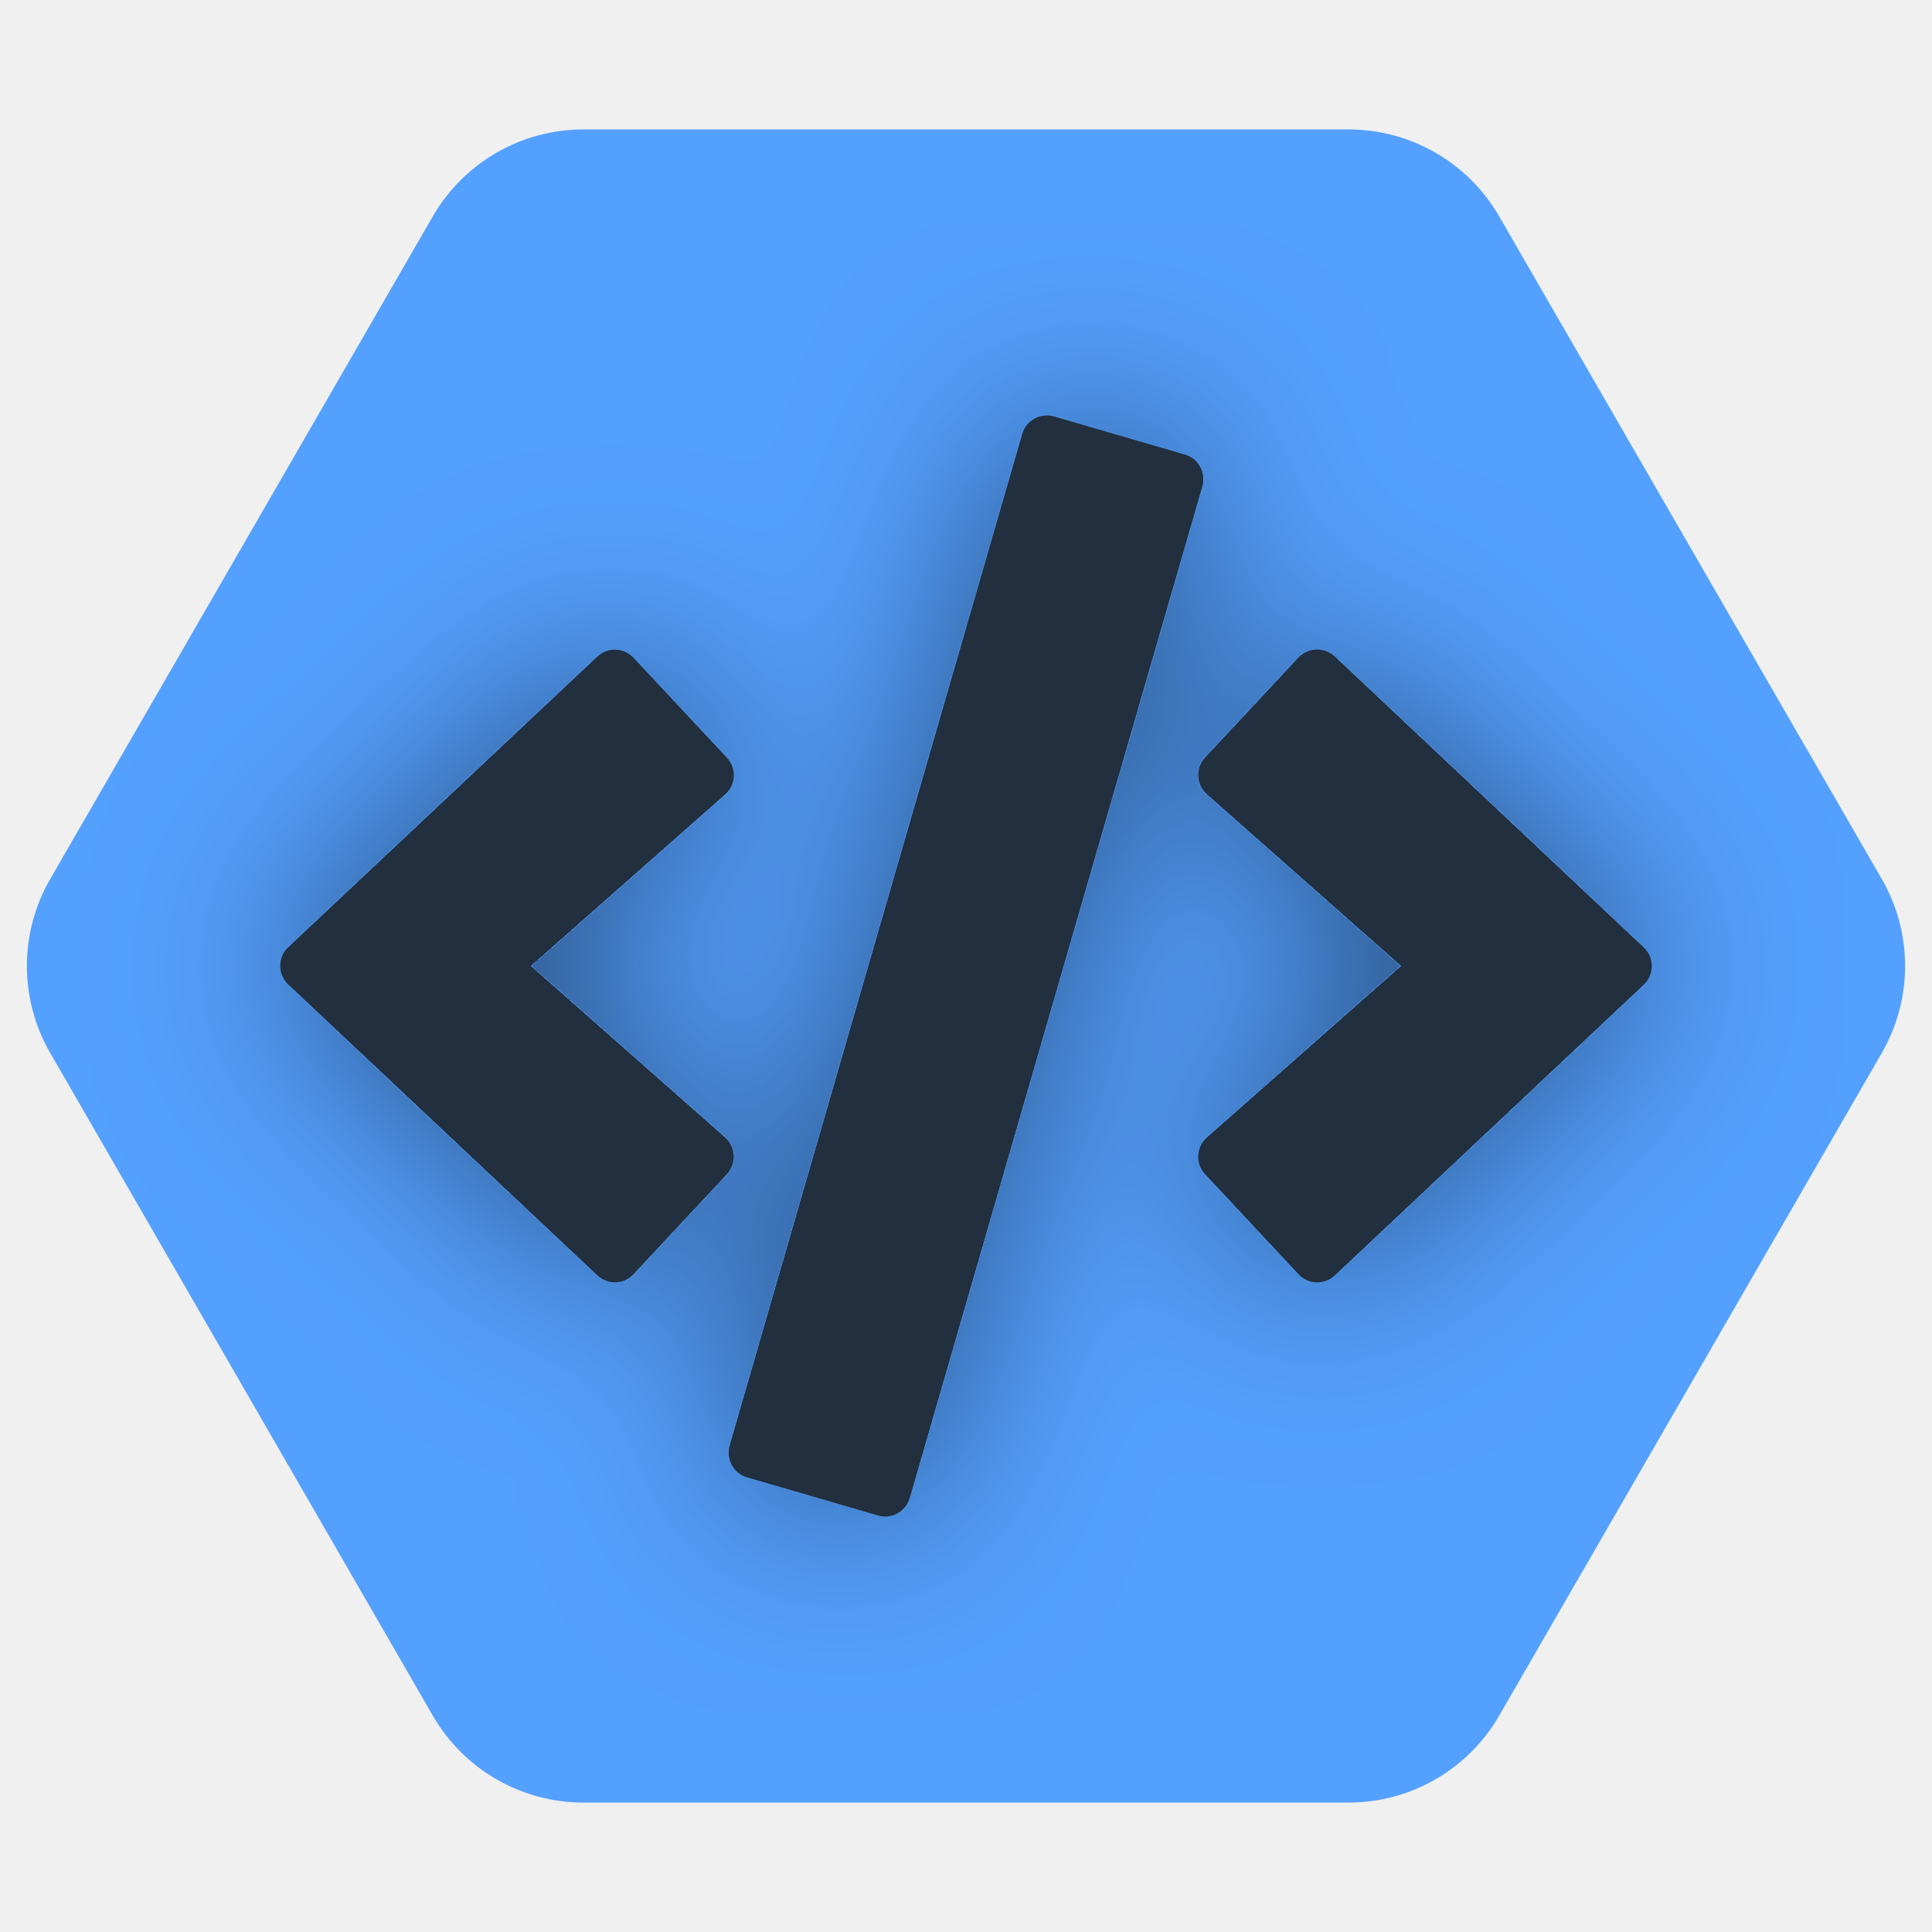
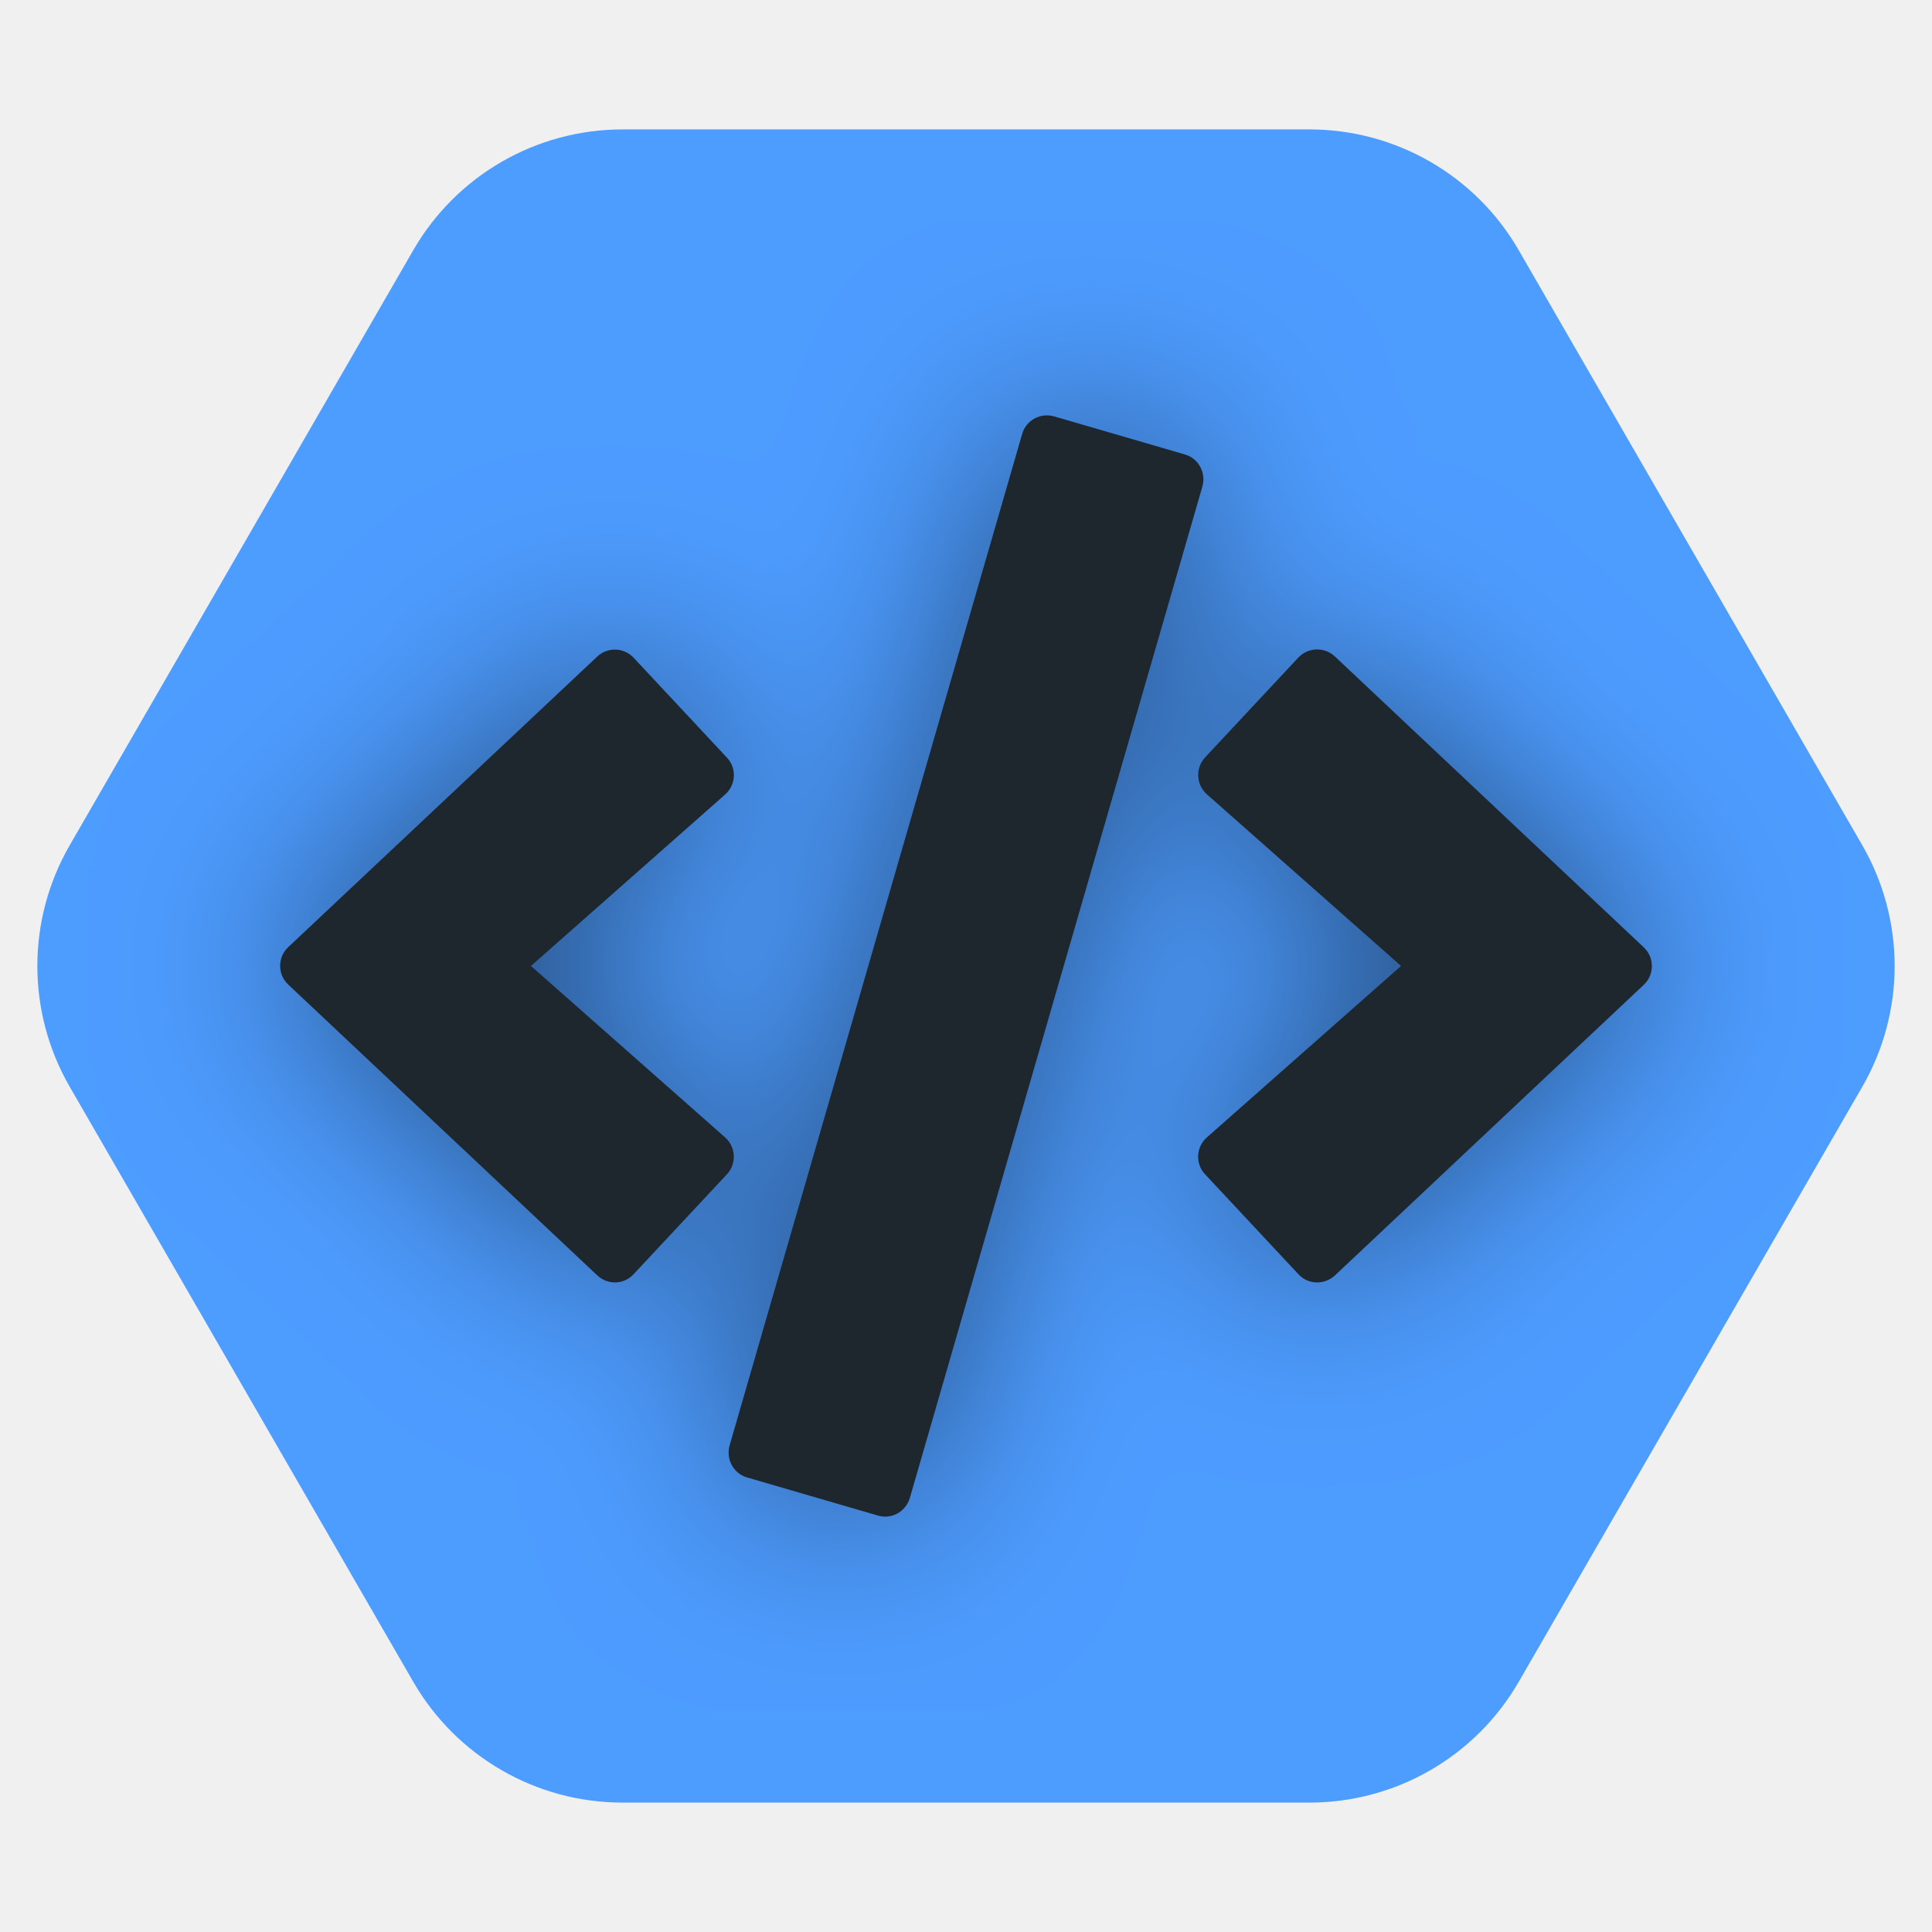
<svg xmlns="http://www.w3.org/2000/svg" width="200" height="200" viewBox="0 0 200 200" fill="none">
  <g clip-path="url(#clip0_4_24)">
-     <path d="M139.608 13.398C146.038 13.398 151.981 16.828 155.196 22.398L194.804 91C198.019 96.569 198.019 103.431 194.804 109L155.196 177.603C151.981 183.172 146.038 186.603 139.608 186.603L60.392 186.603C53.962 186.603 48.019 183.172 44.804 177.603L5.196 109C1.981 103.431 1.981 96.569 5.196 91L44.804 22.398C48.019 16.828 53.962 13.398 60.392 13.398L139.608 13.398Z" fill="#54A0FF" />
+     <path d="M135.566 13.398C144.498 13.398 152.751 18.163 157.217 25.898L192.783 87.5C197.249 95.235 197.249 104.765 192.783 112.5L157.217 174.103C152.751 181.838 144.498 186.603 135.566 186.603L64.434 186.603C55.502 186.603 47.249 181.838 42.783 174.103L7.217 112.5C2.751 104.765 2.751 95.235 7.217 87.5L42.783 25.898C47.249 18.163 55.502 13.398 64.434 13.398L135.566 13.398Z" fill="#4D9CFF" />
    <g filter="url(#filter0_d_4_24)">
-       <path d="M90.882 156.889L77.348 152.948C75.928 152.547 75.13 151.055 75.529 149.63L105.813 44.929C106.212 43.504 107.698 42.702 109.118 43.103L122.652 47.044C124.072 47.445 124.87 48.937 124.471 50.362L94.187 155.063C93.766 156.488 92.302 157.312 90.882 156.889ZM65.59 131.905L75.241 121.573C76.261 120.482 76.195 118.745 75.063 117.743L54.963 99.996L75.063 82.249C76.195 81.247 76.283 79.51 75.241 78.419L65.59 68.087C64.591 67.018 62.905 66.951 61.818 67.976L29.849 98.037C28.717 99.083 28.717 100.887 29.849 101.933L61.818 132.016C62.905 133.041 64.591 132.996 65.59 131.905ZM138.182 132.039L170.151 101.956C171.283 100.909 171.283 99.105 170.151 98.059L138.182 67.953C137.117 66.951 135.431 66.996 134.41 68.065L124.759 78.397C123.739 79.488 123.805 81.225 124.937 82.227L145.037 99.996L124.937 117.743C123.805 118.745 123.717 120.482 124.759 121.573L134.41 131.905C135.408 132.996 137.095 133.041 138.182 132.039Z" fill="#222F3E" />
+       <path d="M90.882 156.889L77.348 152.948C75.928 152.547 75.13 151.055 75.529 149.63L105.813 44.929C106.212 43.504 107.698 42.702 109.118 43.103L122.652 47.044C124.072 47.445 124.87 48.937 124.471 50.362L94.187 155.063C93.766 156.488 92.302 157.312 90.882 156.889ZM65.59 131.905L75.241 121.573C76.261 120.482 76.195 118.745 75.063 117.743L54.963 99.996L75.063 82.249C76.195 81.247 76.283 79.51 75.241 78.419L65.59 68.087C64.591 67.018 62.905 66.951 61.818 67.976L29.849 98.037C28.717 99.083 28.717 100.887 29.849 101.933L61.818 132.016C62.905 133.041 64.591 132.996 65.59 131.905ZM138.182 132.039L170.151 101.956C171.283 100.909 171.283 99.105 170.151 98.059L138.182 67.953C137.117 66.951 135.431 66.996 134.41 68.065L124.759 78.397C123.739 79.488 123.805 81.225 124.937 82.227L145.037 99.996L124.937 117.743C123.805 118.745 123.717 120.482 124.759 121.573L134.41 131.905C135.408 132.996 137.095 133.041 138.182 132.039Z" fill="#1E262E" />
    </g>
  </g>
  <defs>
    <filter id="filter0_d_4_24" x="9" y="23" width="182" height="154" filterUnits="userSpaceOnUse" color-interpolation-filters="sRGB">
      <feFlood flood-opacity="0" result="BackgroundImageFix" />
      <feColorMatrix in="SourceAlpha" type="matrix" values="0 0 0 0 0 0 0 0 0 0 0 0 0 0 0 0 0 0 127 0" result="hardAlpha" />
      <feOffset />
      <feGaussianBlur stdDeviation="10" />
-       <feComposite in2="hardAlpha" operator="out" />
      <feColorMatrix type="matrix" values="0 0 0 0 0 0 0 0 0 0 0 0 0 0 0 0 0 0 0.5 0" />
      <feBlend mode="normal" in2="BackgroundImageFix" result="effect1_dropShadow_4_24" />
      <feBlend mode="normal" in="SourceGraphic" in2="effect1_dropShadow_4_24" result="shape" />
    </filter>
    <clipPath id="clip0_4_24">
      <rect width="200" height="200" fill="white" />
    </clipPath>
  </defs>
</svg>
